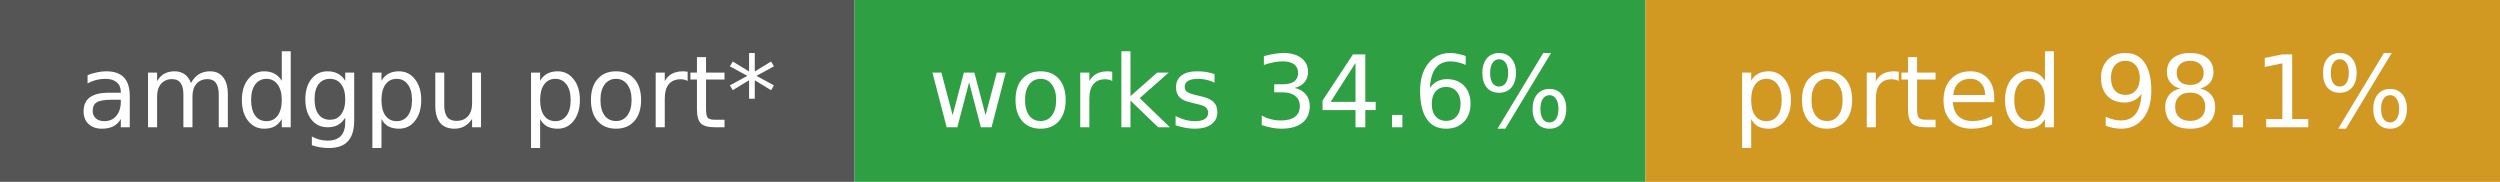
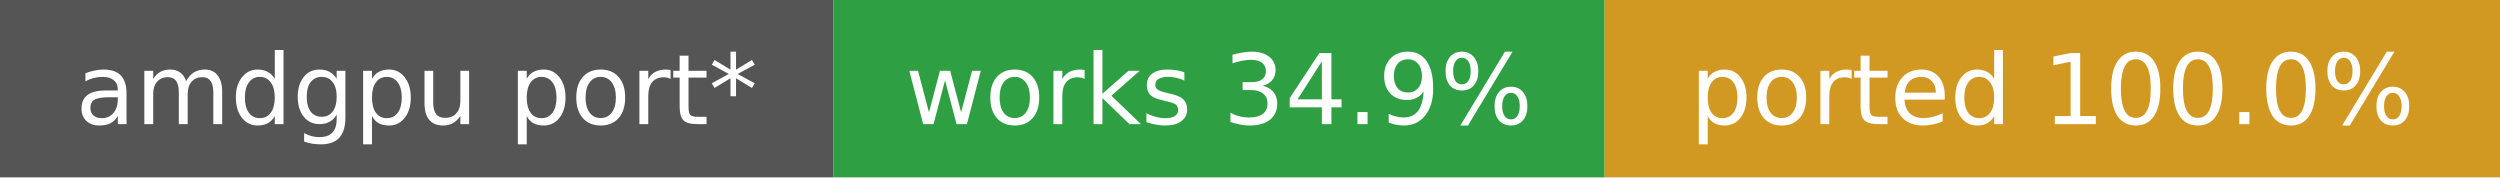
- <svg xmlns="http://www.w3.org/2000/svg" width="275" height="20" role="img" aria-label="amdgpu port*: works 34.6%, ported 98.1%">
+ <svg xmlns="http://www.w3.org/2000/svg" width="282" height="20" role="img" aria-label="amdgpu port*: works 34.9%, ported 100.0%">
  <rect width="94" height="20" fill="#555" />
  <rect x="94" width="87" height="20" fill="#2ea043" />
-   <rect x="181" width="94" height="20" fill="#d29922" />
+   <rect x="181" width="101" height="20" fill="#d29922" />
  <g fill="#fff" font-family="Verdana,DejaVu Sans,sans-serif" font-size="11" text-anchor="middle">
    <text x="47.0" y="14">amdgpu port*</text>
-     <text x="137.5" y="14">works 34.6%</text>
-     <text x="228.0" y="14">ported 98.1%</text>
+     <text x="137.5" y="14">works 34.9%</text>
+     <text x="231.5" y="14">ported 100.0%</text>
  </g>
</svg>
